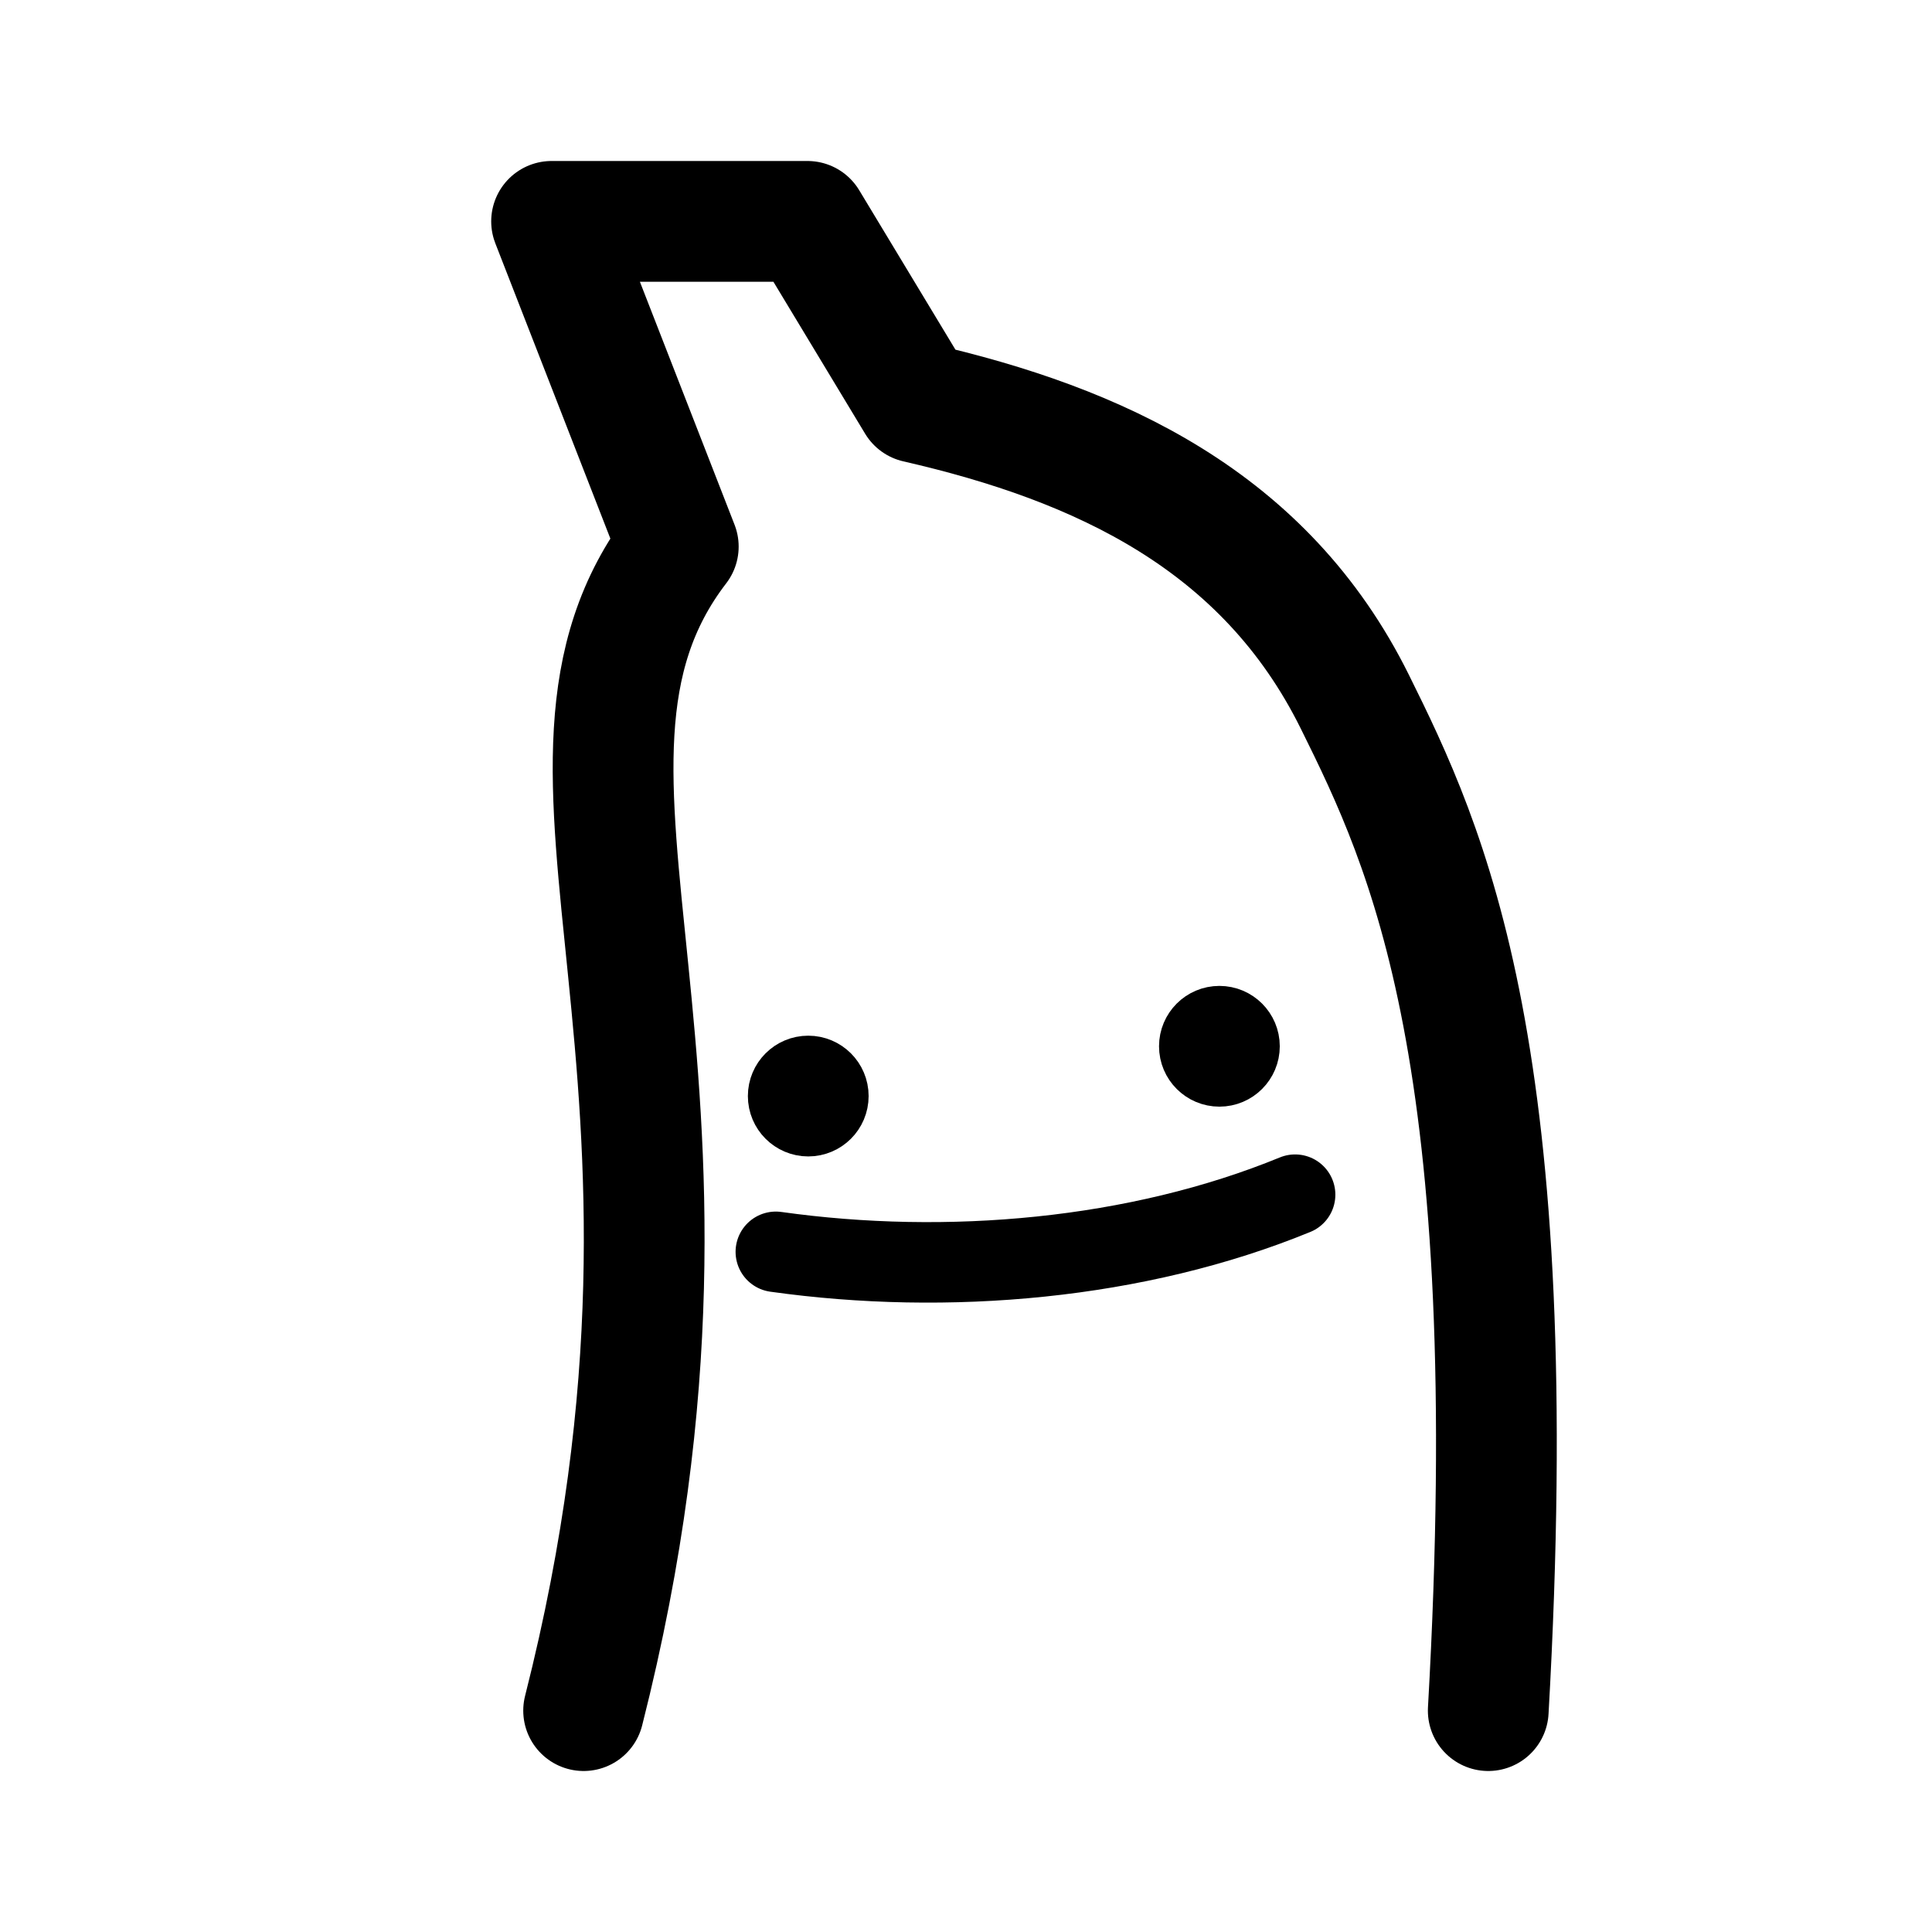
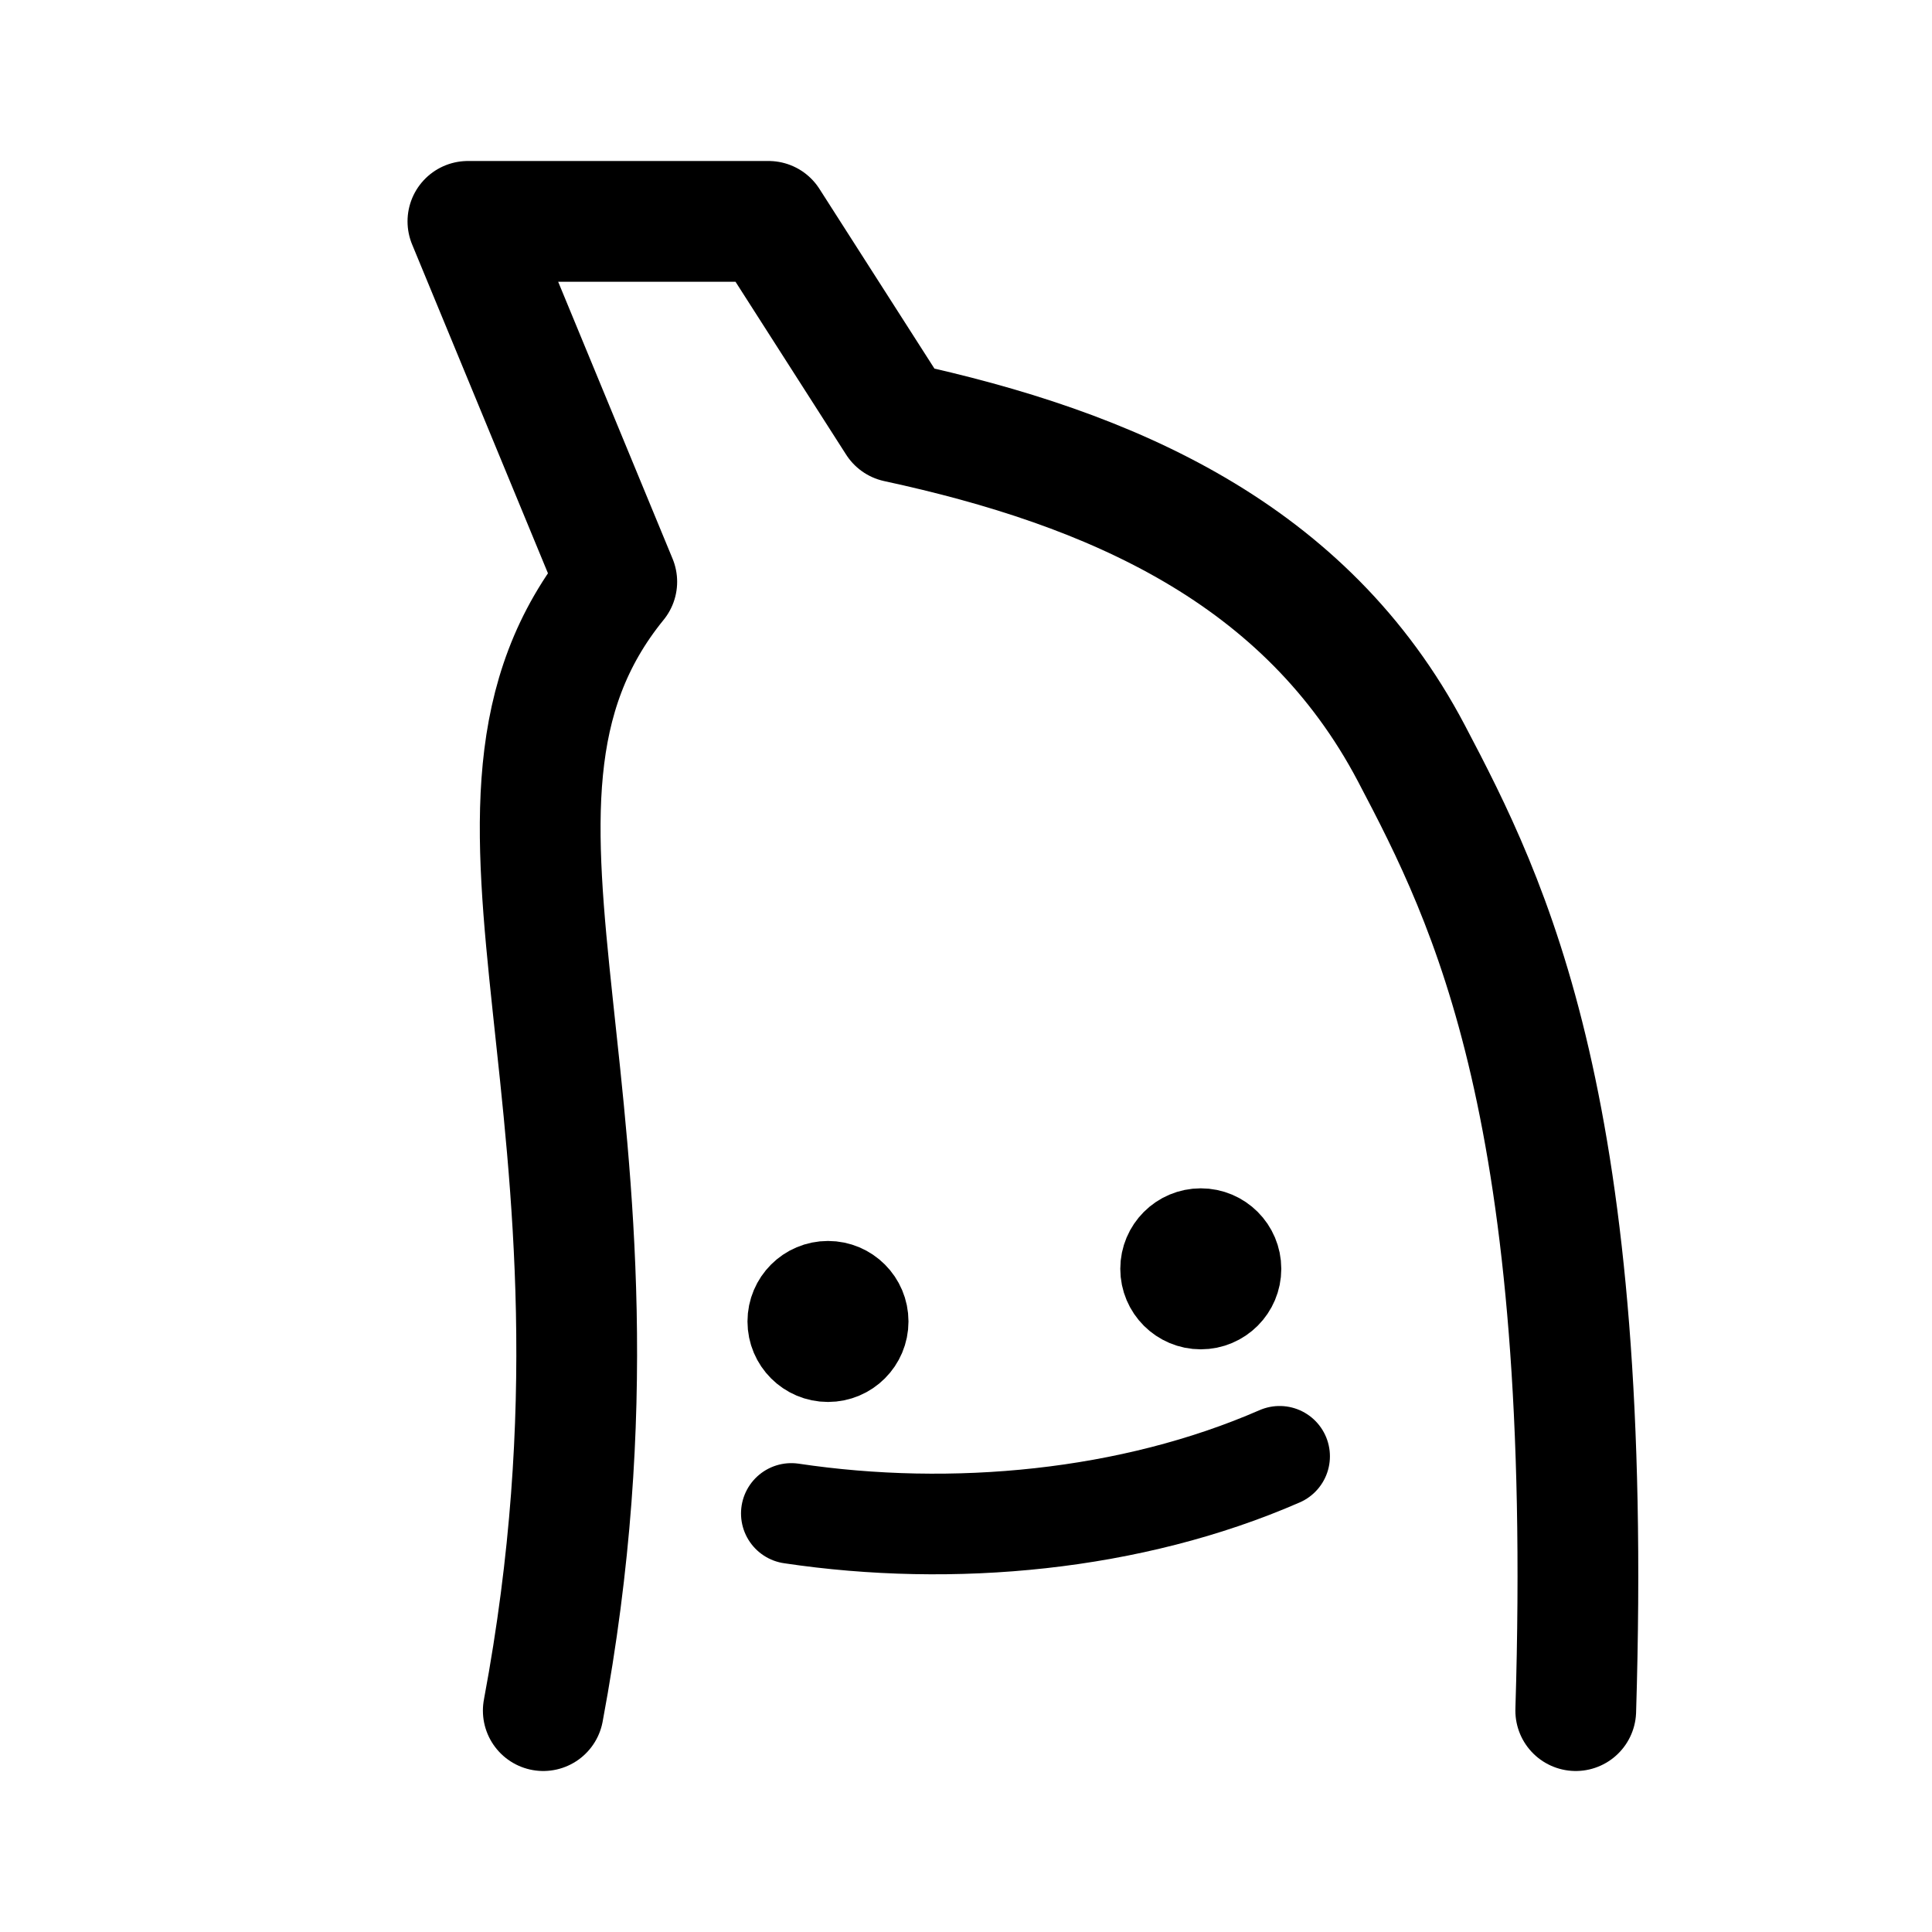
<svg xmlns="http://www.w3.org/2000/svg" width="192" height="192" viewBox="0 0 192 192" version="1.1" id="SVGRoot" xml:space="preserve">
  <defs id="defs18865" />
-   <path style="fill:none;stroke:#000000;stroke-width:12;stroke-linecap:round;stroke-linejoin:round;stroke-dasharray:none;stroke-opacity:1" d="M 58,170 C 74.329,105.673 50.332,76.557 67.407,54.321 L 54.815,22 H 80.247 L 91.111,40 C 109.237,44.15 125.711,51.733 134.629,69.711 141.857,84.281 151.597,104.825 147.901,170" id="path1" />
-   <path style="fill:none;stroke:#000000;stroke-width:8;stroke-linecap:round;stroke-linejoin:miter;stroke-dasharray:none;stroke-opacity:1" d="m 128.706,118.726 c -15.677,6.432 -34.543,8.077 -51.605,5.679" id="path2" />
-   <circle style="fill:none;stroke:#000000;stroke-width:6;stroke-linecap:round;stroke-linejoin:round;stroke-miterlimit:12;stroke-dasharray:none;stroke-opacity:1" id="path3" cx="121.183" cy="103.978" r="3" />
-   <circle style="fill:none;stroke:#000000;stroke-width:6;stroke-linecap:round;stroke-linejoin:round;stroke-miterlimit:12;stroke-dasharray:none;stroke-opacity:1" id="circle3" cx="80.323" cy="108.925" r="3" />
+   <path style="fill:none;stroke:#000000;stroke-width:12;stroke-linecap:round;stroke-linejoin:round;stroke-dasharray:none;stroke-opacity:1" d="M 53.99,170 C 65.216,109.999 42.841,80.481 61.294,57.815 L 46.5,22 H 76.378 l 12.763,19.946 c 21.295,4.599 40.648,13.002 51.126,32.923 7.829,14.885 18.167,35.419 16.329,95.131" id="path1" />
+   <path style="fill:none;stroke:#000000;stroke-width:10;stroke-linecap:round;stroke-linejoin:miter;stroke-dasharray:none;stroke-opacity:1" d="m 127.166,144.726 c -14.742,6.432 -32.481,8.077 -48.525,5.679" id="path2" />
+   <circle style="fill:none;stroke:#000000;stroke-width:8;stroke-linecap:round;stroke-linejoin:round;stroke-miterlimit:12;stroke-dasharray:none;stroke-opacity:1" id="circle3" cx="82.284" cy="131.325" r="4" />
+   <circle style="fill:none;stroke:#000000;stroke-width:8;stroke-linecap:round;stroke-linejoin:round;stroke-miterlimit:12;stroke-dasharray:none;stroke-opacity:1" id="circle1" cx="119.333" cy="126.094" r="4" />
</svg>
